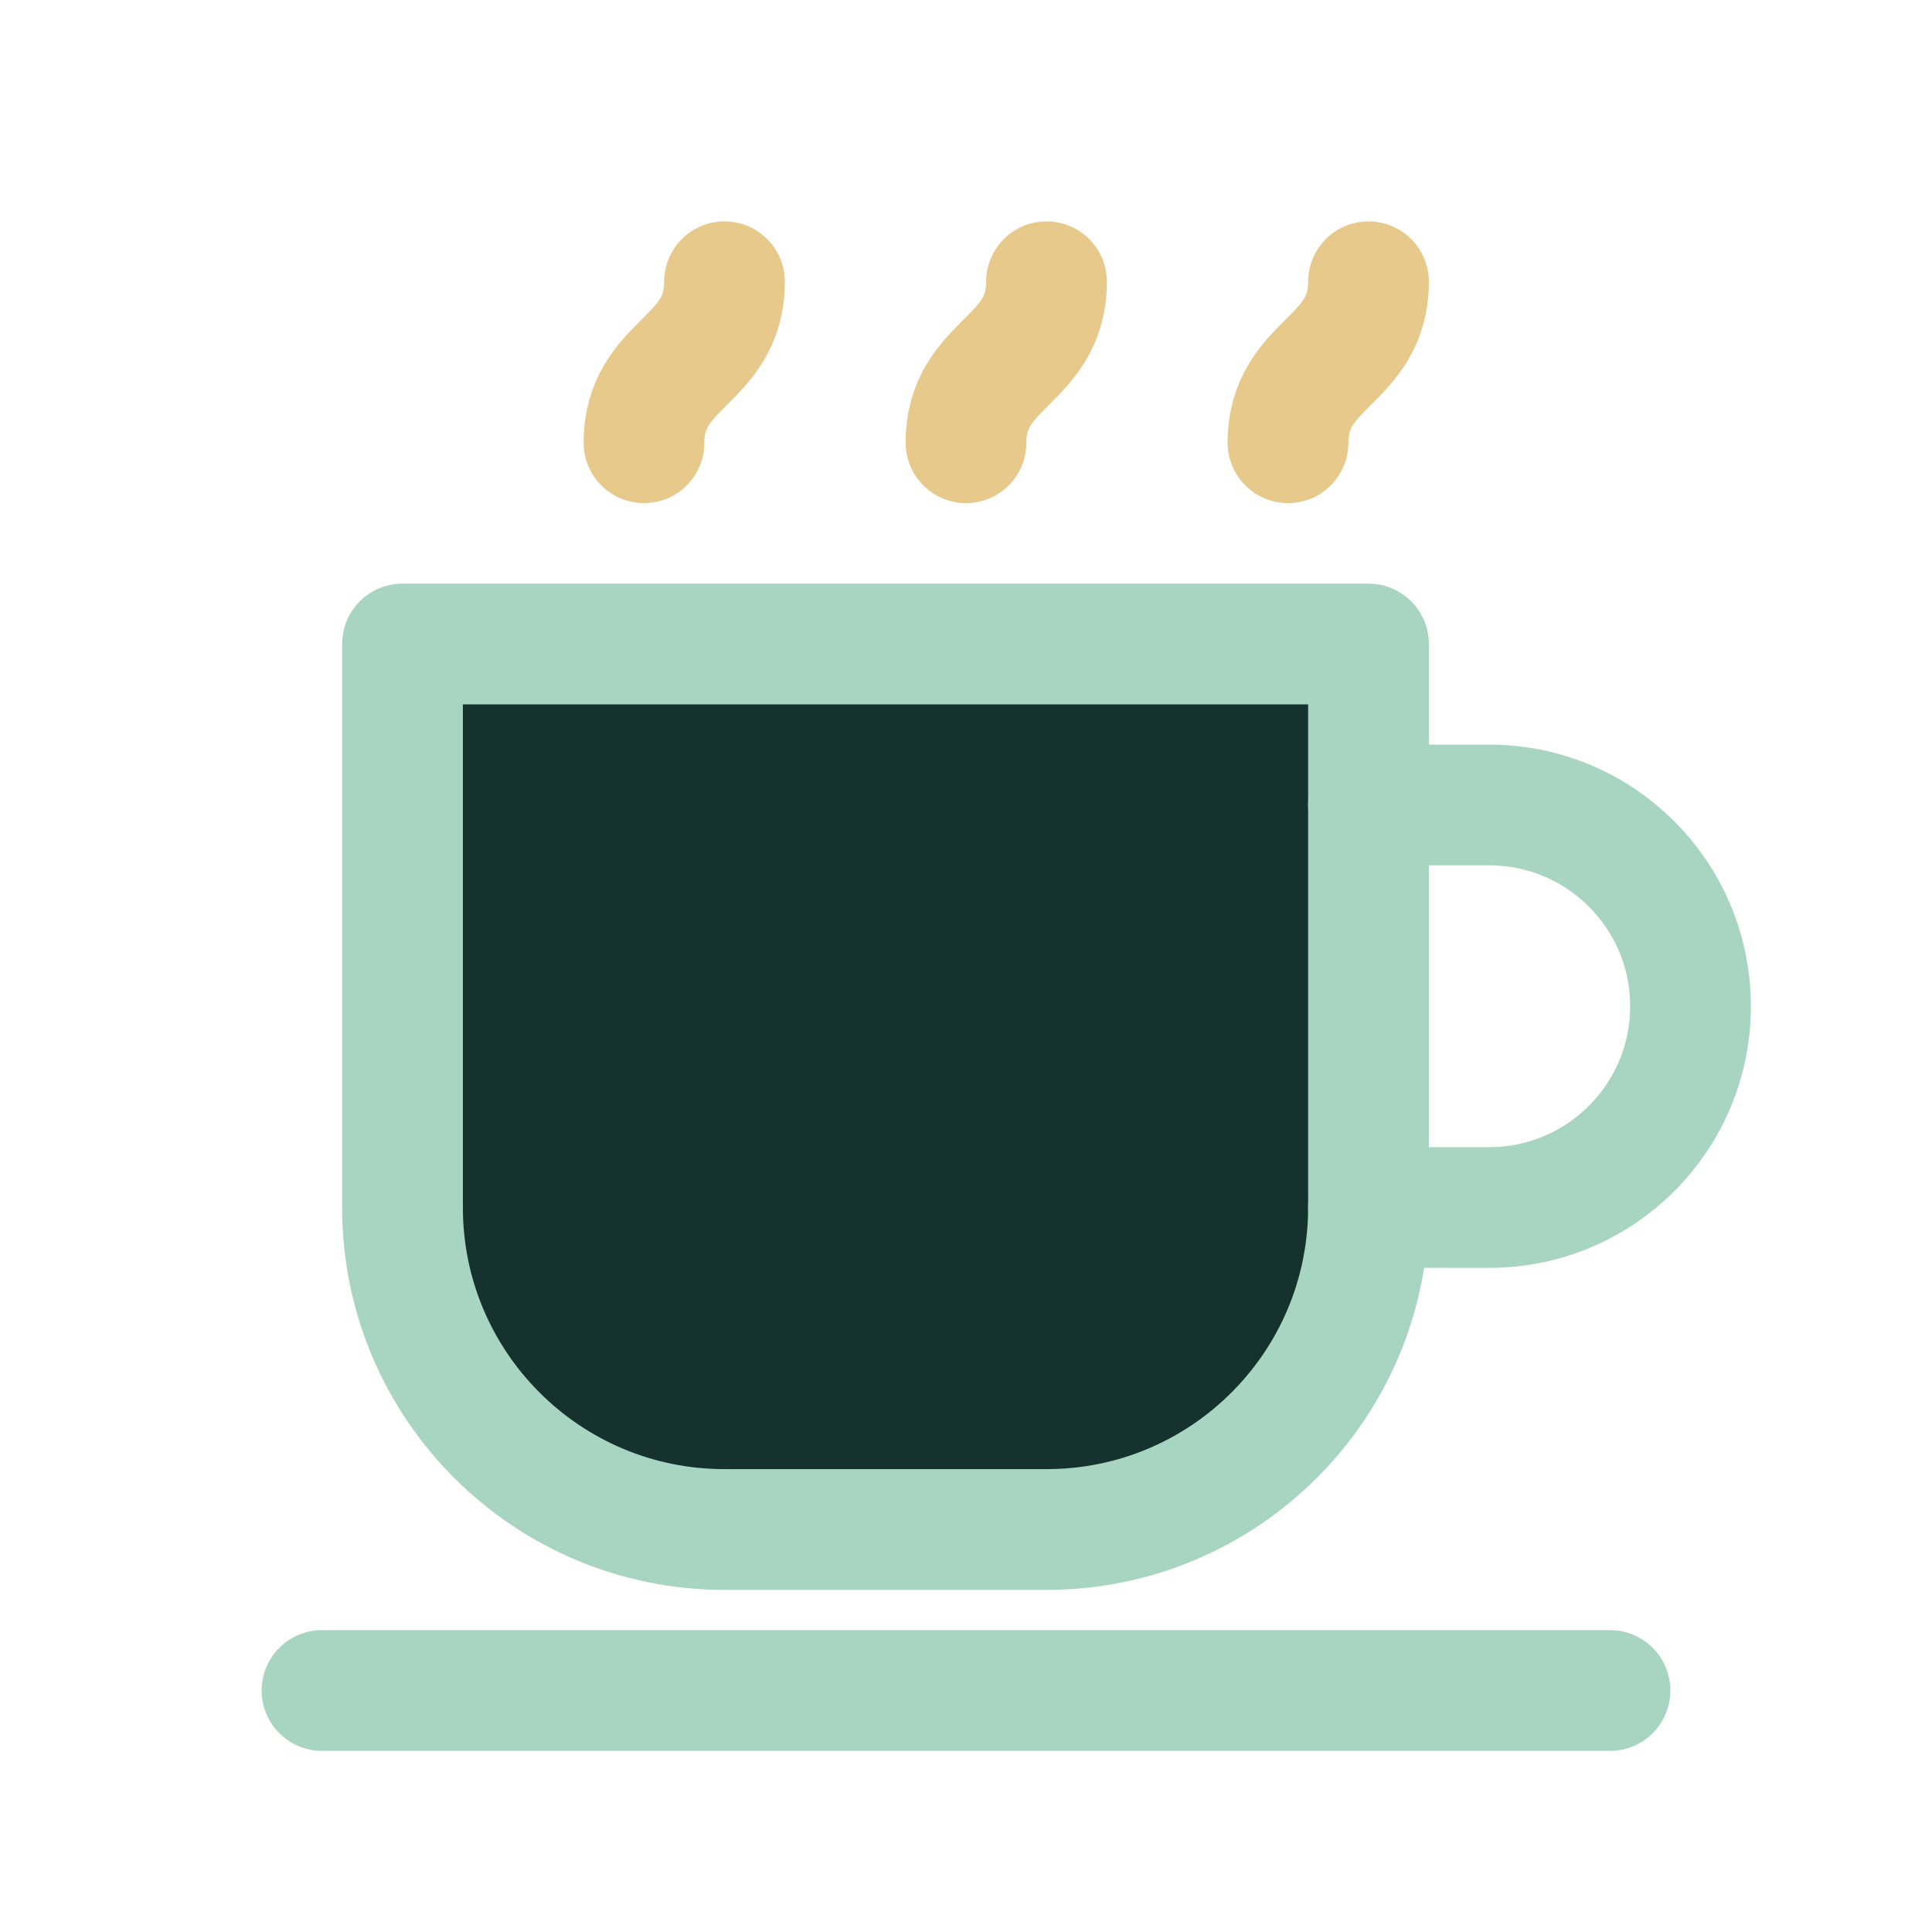
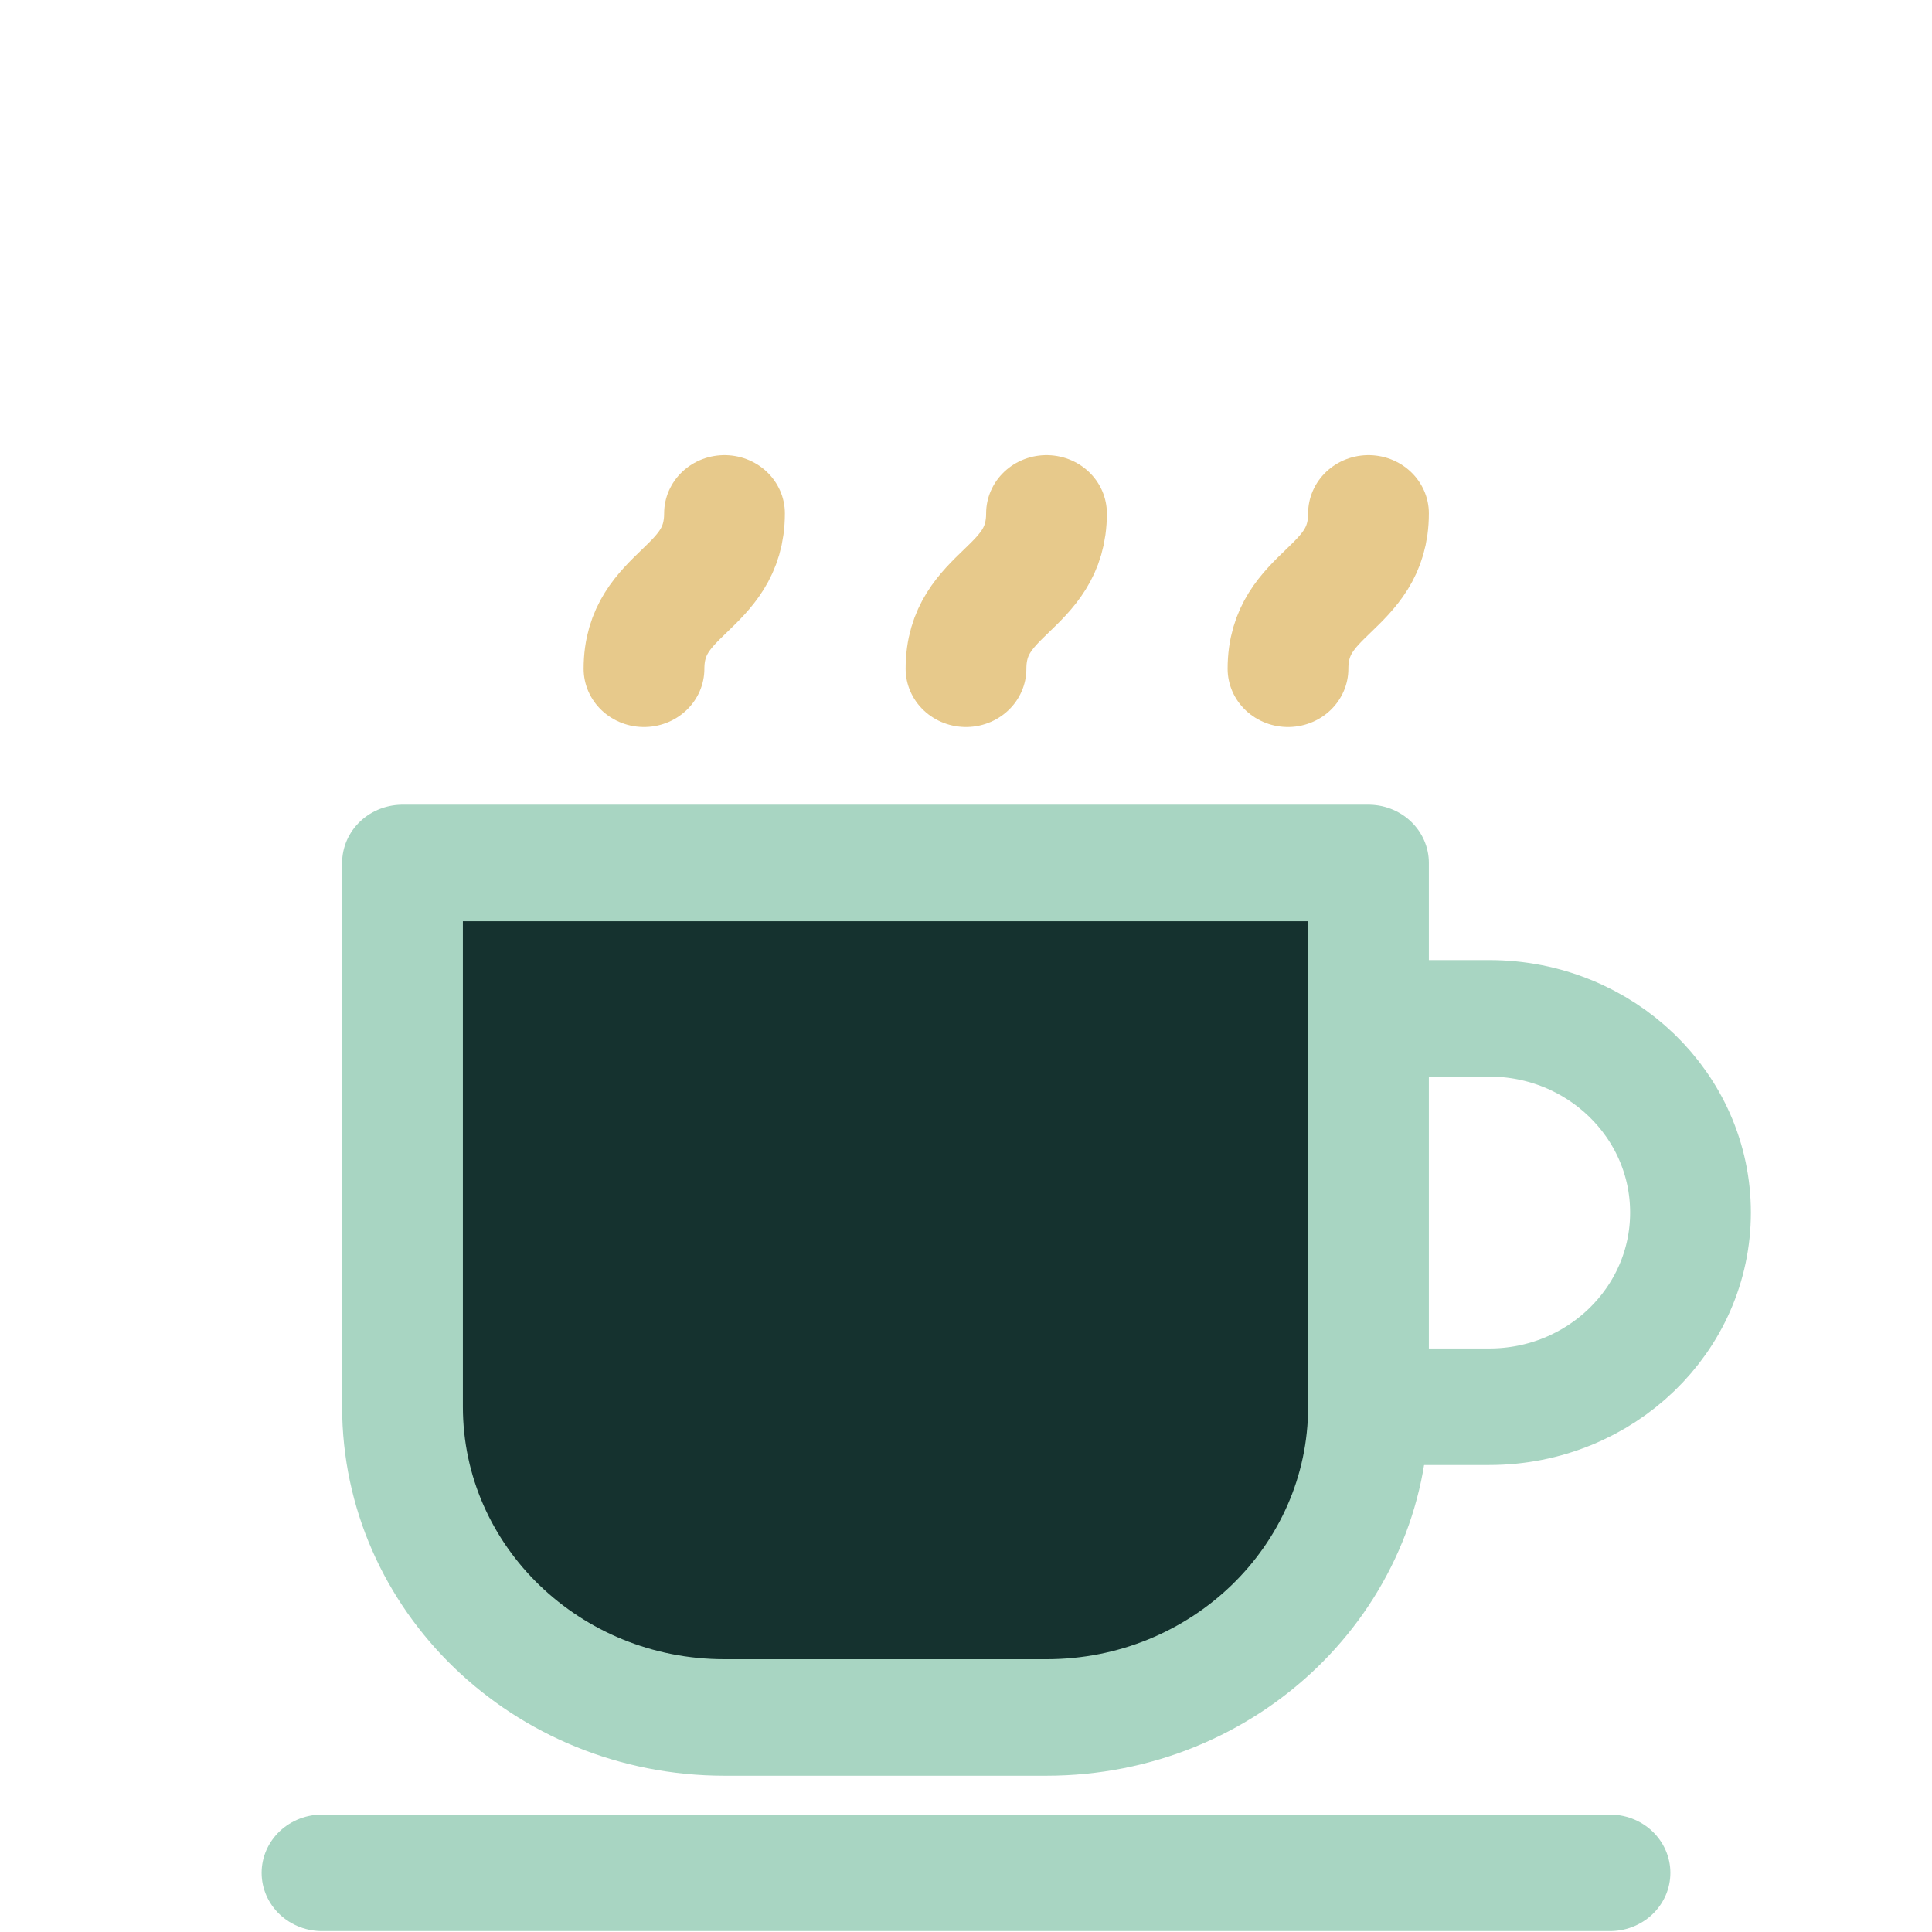
<svg xmlns="http://www.w3.org/2000/svg" width="24" height="24" viewBox="0 0 24 24" fill="none" role="img" aria-labelledby="title">
-   <path d="M5 8h12v7a4 4 0 0 1-4 4H9a4 4 0 0 1-4-4V8Z" fill="#15322F" stroke="#A8D5C2" stroke-width="1.5" stroke-linejoin="round" />
-   <path d="M17 10h1.5a2.5 2.5 0 0 1 0 5H17" stroke="#A8D5C2" stroke-width="1.5" stroke-linecap="round" />
-   <path d="M8 5.5c0-1 1-1 1-2M12 5.5c0-1 1-1 1-2M16 5.5c0-1 1-1 1-2" stroke="#E7C98B" stroke-width="1.5" stroke-linecap="round" />
-   <path d="M4 21h16" stroke="#A8D5C2" stroke-width="1.5" stroke-linecap="round" />
+   <g transform="translate(0 3) scale(1 0.965)">
+     <path d="M5 8h12v7a4 4 0 0 1-4 4H9a4 4 0 0 1-4-4V8Z" fill="#15322F" stroke="#A8D5C2" stroke-width="1.5" stroke-linejoin="round" />
+     <path d="M17 10h1.5a2.5 2.5 0 0 1 0 5H17" stroke="#A8D5C2" stroke-width="1.5" stroke-linecap="round" />
+     <path d="M8 5.5c0-1 1-1 1-2M12 5.5c0-1 1-1 1-2M16 5.5c0-1 1-1 1-2" stroke="#E7C98B" stroke-width="1.5" stroke-linecap="round" />
+     <path d="M4 21h16" stroke="#A8D5C2" stroke-width="1.5" stroke-linecap="round" />
+   </g>
</svg>
